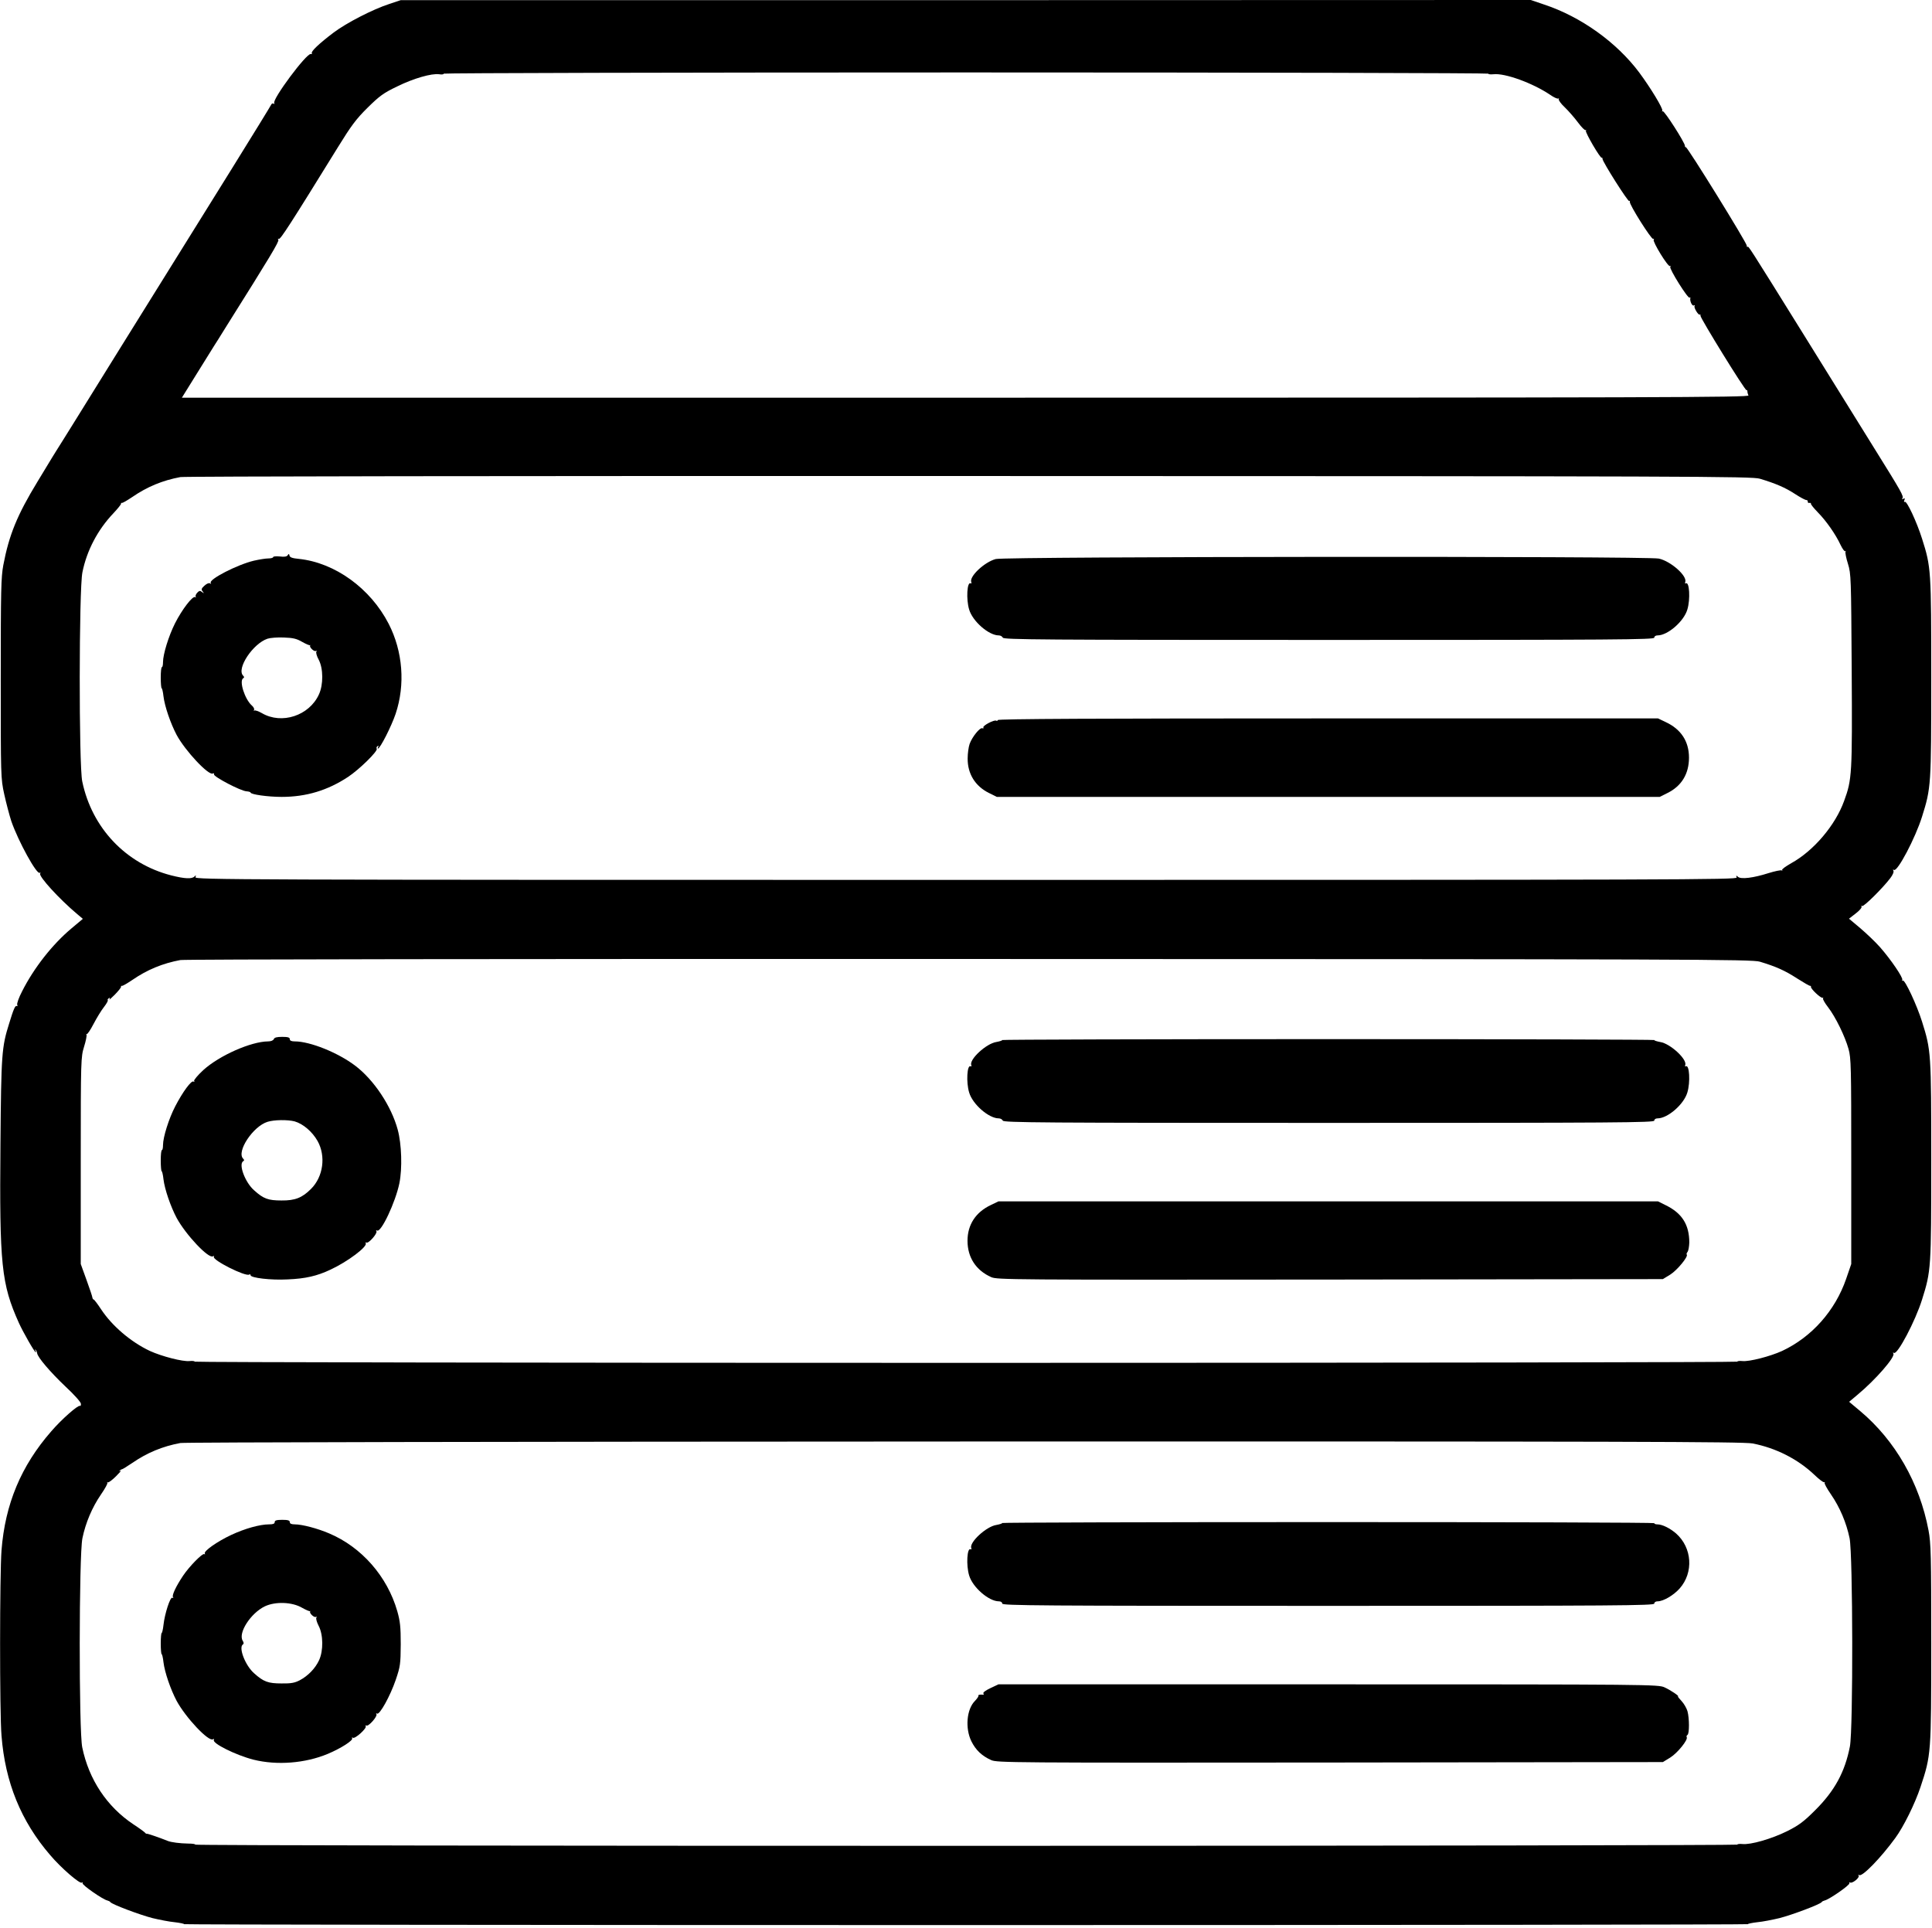
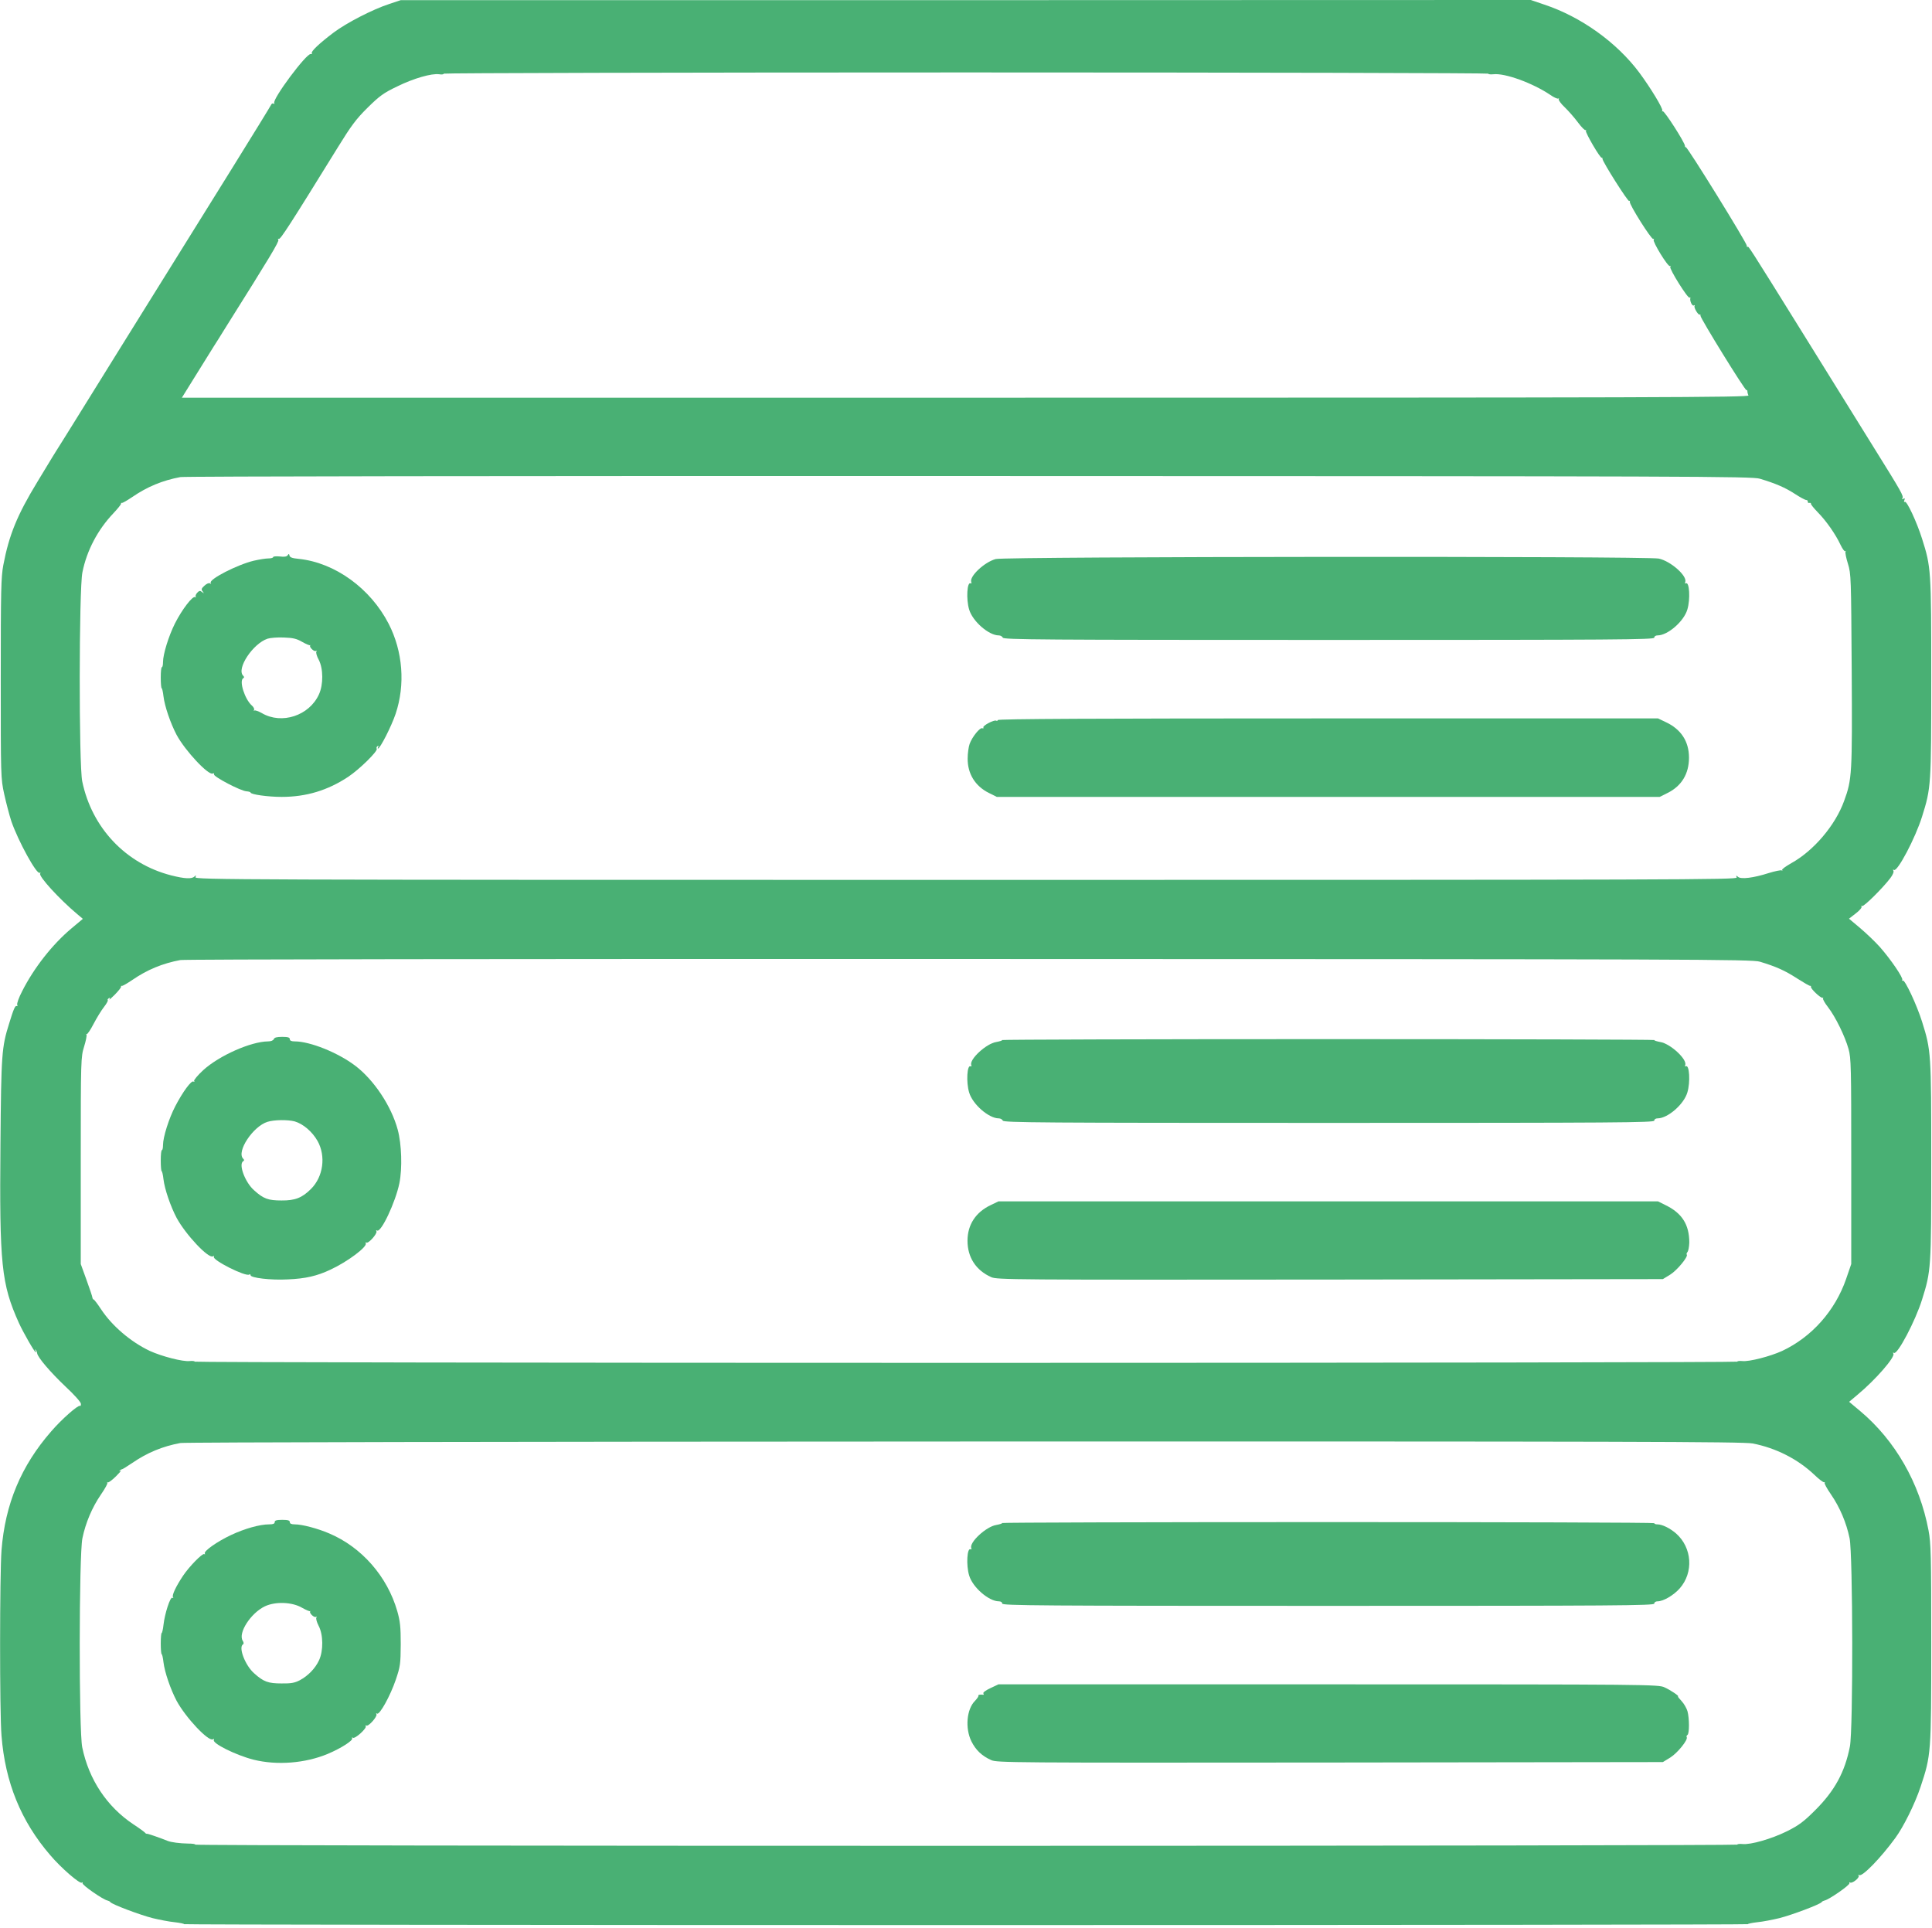
<svg xmlns="http://www.w3.org/2000/svg" version="1.0" width="1280pt" height="1277pt" viewBox="0 0 1280 1277" preserveAspectRatio="xMidYMid meet">
-   <g transform="translate(0,1277) scale(0.1,-0.1)" fill="#000000" stroke="none">
+   <g transform="translate(0,1277) scale(0.1,-0.1)" fill="#49B074" stroke="none">
    <path d="M2580 12744 c-111 -36 -285 -126 -370 -190 -94 -71 -151 -125 -144 -136 3 -5 0 -7 -7 -6 -28 7 -257 -301 -242 -325 3 -6 1 -7 -4 -4 -6 4 -13 1 -16 -6 -3 -7 -120 -198 -260 -423 -597 -959 -1021 -1641 -1036 -1666 -9 -14 -45 -73 -81 -130 -36 -56 -69 -111 -75 -120 -5 -9 -49 -81 -97 -160 -134 -220 -188 -352 -226 -552 -15 -80 -17 -167 -17 -751 0 -650 0 -662 23 -767 13 -59 34 -139 47 -179 46 -133 168 -355 188 -342 6 3 7 1 3 -5 -11 -18 126 -168 246 -269 l37 -31 -74 -62 c-128 -107 -251 -264 -329 -419 -21 -40 -35 -80 -32 -88 3 -8 2 -12 -3 -9 -10 6 -21 -19 -50 -114 -50 -159 -53 -202 -58 -800 -7 -800 6 -927 122 -1185 28 -62 104 -195 112 -195 2 0 1 6 -3 13 -4 6 -3 8 1 4 5 -4 10 -14 11 -23 4 -28 87 -125 188 -221 56 -52 102 -103 102 -114 1 -10 -2 -16 -6 -14 -12 8 -123 -90 -190 -168 -201 -230 -306 -483 -330 -789 -12 -156 -13 -1075 0 -1228 24 -309 129 -567 323 -792 72 -85 195 -191 209 -182 6 4 8 3 5 -3 -7 -11 135 -109 164 -115 8 -2 17 -6 20 -11 11 -15 197 -85 280 -106 46 -11 112 -24 146 -27 35 -4 63 -10 63 -13 0 -3 2331 -6 5180 -6 2849 0 5180 3 5180 6 0 3 28 9 63 13 34 3 100 16 146 27 83 21 269 91 280 106 3 5 12 9 20 11 29 6 171 104 164 115 -3 5 -1 7 4 4 14 -9 65 32 57 45 -4 7 -2 8 4 4 20 -12 142 113 239 246 55 75 130 227 167 338 70 211 71 219 71 950 0 588 -2 665 -18 750 -59 314 -221 596 -452 790 l-74 62 57 48 c118 98 250 250 236 271 -4 8 -3 9 4 5 23 -14 142 212 186 353 60 191 61 206 61 921 0 715 -1 730 -61 921 -34 109 -114 280 -127 272 -6 -3 -7 -2 -4 4 8 13 -75 135 -148 218 -30 34 -89 90 -130 125 l-75 63 45 35 c25 19 42 39 38 45 -3 5 -2 7 4 4 10 -7 138 120 187 185 16 21 25 42 20 49 -4 8 -3 9 4 5 23 -14 142 212 186 353 60 191 61 206 61 921 0 715 -1 732 -61 921 -35 111 -101 252 -114 244 -6 -4 -7 1 -3 11 5 13 3 15 -7 9 -9 -5 -11 -4 -6 3 9 16 -4 39 -189 336 -89 144 -295 475 -457 736 -381 613 -374 601 -380 594 -3 -3 -5 1 -5 8 2 16 -395 658 -404 653 -3 -2 -6 2 -6 9 0 21 -137 235 -147 229 -5 -4 -6 -1 -3 4 7 12 -78 152 -153 253 -149 199 -385 369 -630 450 l-88 30 -3743 -1 -3744 0 -75 -25z m7280 -462 c0 -4 15 -6 34 -4 76 9 260 -58 376 -136 24 -17 48 -28 54 -25 5 3 6 2 3 -4 -3 -5 14 -30 40 -54 25 -24 65 -70 88 -101 23 -31 46 -54 50 -50 5 4 5 2 2 -4 -6 -11 97 -187 105 -179 2 3 5 -1 5 -8 1 -20 170 -287 177 -279 4 4 6 2 4 -5 -5 -17 144 -253 155 -246 6 3 7 1 3 -5 -8 -14 95 -182 108 -175 5 4 6 1 2 -5 -8 -13 118 -214 128 -204 4 4 6 2 5 -3 -5 -19 12 -55 23 -49 6 4 8 3 5 -3 -7 -11 27 -66 35 -57 3 3 5 -1 4 -8 -1 -16 296 -498 305 -493 3 2 6 -1 6 -8 0 -7 3 -19 7 -27 6 -13 -575 -15 -5187 -15 l-5192 0 100 161 c55 88 105 169 112 180 7 10 45 71 84 134 288 458 350 561 343 571 -4 7 -3 9 3 6 10 -6 77 98 392 608 87 141 120 186 196 261 79 78 106 98 196 141 109 54 229 88 279 81 17 -3 30 -1 30 4 0 4 1557 8 3460 8 1903 0 3460 -4 3460 -8z m1800 -2684 c106 -32 168 -59 231 -100 35 -23 69 -41 76 -41 7 0 11 -5 10 -11 -1 -6 4 -10 11 -8 6 1 11 -1 10 -5 -2 -5 19 -30 45 -57 57 -58 119 -147 151 -216 13 -27 27 -46 31 -42 5 4 6 2 2 -3 -3 -6 4 -42 16 -80 21 -68 21 -90 25 -705 4 -690 2 -724 -50 -866 -58 -162 -202 -331 -350 -413 -37 -21 -65 -41 -61 -46 5 -4 3 -5 -3 -2 -6 3 -45 -5 -87 -18 -100 -32 -182 -42 -202 -25 -13 11 -14 10 -9 -4 6 -15 -370 -16 -5106 -16 -4865 0 -5112 1 -5105 18 5 14 4 15 -6 5 -18 -18 -64 -16 -155 7 -300 77 -525 314 -589 622 -23 106 -22 1275 1 1386 29 145 102 283 206 392 28 30 51 58 50 63 -1 4 1 6 5 5 5 -2 35 16 68 38 100 69 202 111 320 133 30 5 2090 8 5230 7 4815 -1 5184 -2 5235 -18z m0 -3200 c109 -33 166 -59 245 -110 44 -28 83 -51 88 -50 4 1 6 -2 5 -6 -4 -12 65 -77 77 -73 5 1 7 0 3 -4 -3 -4 11 -30 33 -58 50 -65 112 -192 136 -277 17 -60 18 -119 18 -745 l0 -680 -34 -99 c-73 -211 -228 -385 -424 -477 -79 -36 -218 -72 -263 -67 -19 2 -34 0 -34 -4 0 -4 -2299 -8 -5110 -8 -2811 0 -5110 4 -5110 8 0 4 -15 6 -34 4 -45 -5 -184 31 -263 67 -127 60 -251 166 -324 277 -23 35 -45 64 -49 64 -3 0 -7 6 -8 13 0 6 -18 59 -39 117 l-38 105 0 685 c0 674 1 686 22 755 12 38 19 74 16 80 -4 5 -3 7 1 3 4 -3 25 27 46 68 21 40 52 91 69 112 17 22 28 42 25 45 -3 3 0 8 7 13 8 5 10 3 4 -7 -5 -8 11 6 36 31 24 25 43 48 41 53 -1 4 1 6 5 5 5 -2 35 16 68 38 100 69 202 111 320 133 30 5 2090 8 5230 7 4815 -1 5184 -2 5235 -18z m-48 -3192 c154 -30 298 -103 408 -207 30 -29 59 -51 65 -50 5 1 7 0 4 -4 -4 -3 15 -38 42 -77 59 -86 102 -188 123 -290 22 -108 24 -1266 2 -1380 -33 -169 -101 -294 -231 -423 -74 -74 -107 -99 -185 -138 -103 -51 -242 -91 -296 -85 -19 2 -34 0 -34 -4 0 -4 -2300 -8 -5111 -8 -2810 0 -5108 3 -5106 8 3 4 -18 7 -46 7 -55 1 -112 8 -137 18 -54 22 -131 48 -136 47 -4 -1 -10 2 -13 7 -3 4 -38 30 -78 56 -175 117 -294 296 -338 509 -23 107 -22 1276 1 1386 21 102 64 204 123 290 27 39 46 74 42 77 -3 4 -1 5 4 3 6 -1 30 17 54 41 24 24 38 40 30 36 -8 -5 -11 -4 -6 1 5 5 12 9 15 9 4 0 34 19 67 41 100 69 202 111 320 133 30 5 2101 9 5197 10 4398 1 5157 -1 5220 -13z" />
    <path d="M1906 9091 c-6 -9 -22 -12 -52 -8 -24 2 -44 1 -44 -4 0 -5 -15 -9 -32 -9 -18 0 -61 -7 -96 -15 -110 -26 -300 -124 -286 -147 5 -7 3 -8 -5 -3 -7 4 -22 -2 -37 -16 -20 -18 -22 -25 -11 -38 10 -14 10 -14 -4 -4 -13 11 -19 10 -33 -5 -9 -10 -13 -22 -9 -27 5 -4 3 -5 -4 -1 -17 9 -87 -82 -134 -175 -42 -84 -79 -204 -79 -256 0 -18 -3 -33 -7 -33 -5 0 -8 -31 -8 -70 0 -38 3 -70 6 -70 3 0 9 -24 12 -53 8 -67 47 -180 87 -256 57 -106 213 -272 240 -256 6 4 9 1 8 -6 -4 -15 177 -110 215 -112 15 -1 27 -5 27 -8 0 -13 116 -29 206 -29 163 0 305 43 441 133 75 50 198 171 189 186 -4 5 -1 13 5 17 8 4 9 3 5 -4 -4 -7 -5 -12 -2 -12 14 0 89 147 117 230 65 194 48 414 -46 597 -121 235 -356 405 -595 430 -43 4 -60 10 -62 22 -3 13 -5 13 -12 2z m96 -574 c25 -14 48 -24 52 -22 3 3 4 2 1 -2 -8 -10 26 -43 38 -36 6 3 7 1 3 -5 -4 -6 3 -31 16 -54 30 -58 31 -164 1 -229 -64 -141 -247 -201 -378 -124 -23 13 -46 21 -50 17 -5 -4 -5 -2 -2 4 4 6 -3 20 -15 30 -46 41 -85 162 -57 180 8 4 8 9 0 17 -46 46 64 212 161 245 18 6 67 10 109 8 61 -2 85 -8 121 -29z" />
    <path d="M6597 9066 c-75 -20 -177 -116 -162 -153 2 -8 1 -11 -4 -8 -24 14 -31 -106 -10 -174 23 -78 130 -171 196 -171 12 0 23 -7 27 -15 5 -13 254 -15 2161 -15 1909 0 2155 2 2155 15 0 9 9 15 22 15 67 0 174 93 197 171 21 68 14 188 -10 174 -5 -3 -6 0 -4 8 16 40 -96 139 -175 156 -80 17 -4329 14 -4393 -3z" />
    <path d="M6610 7999 c0 -5 -4 -7 -10 -4 -13 8 -92 -34 -85 -45 3 -5 0 -8 -7 -5 -16 6 -67 -57 -84 -104 -7 -20 -13 -63 -13 -96 -1 -102 50 -184 141 -229 l52 -26 2196 0 2196 0 52 26 c93 46 142 127 142 234 0 108 -53 189 -155 236 l-50 24 -2187 0 c-1533 0 -2188 -3 -2188 -11z" />
    <path d="M1814 5885 c-4 -9 -19 -15 -38 -15 -113 -1 -322 -93 -429 -190 -37 -34 -64 -67 -61 -72 4 -7 2 -8 -4 -4 -14 9 -70 -66 -121 -164 -42 -81 -81 -204 -81 -257 0 -18 -3 -33 -7 -33 -5 0 -8 -31 -8 -70 0 -38 3 -70 6 -70 3 0 9 -24 12 -53 8 -67 47 -180 87 -256 60 -111 212 -273 241 -255 7 4 9 3 6 -3 -13 -21 209 -133 234 -118 5 4 9 2 9 -4 0 -18 135 -34 246 -28 119 5 195 23 282 64 115 53 249 154 235 176 -3 5 -1 7 4 4 14 -9 75 61 67 75 -4 6 -3 8 4 5 26 -17 122 187 148 313 20 99 15 259 -11 355 -42 156 -158 331 -283 425 -114 86 -298 160 -399 160 -23 0 -33 5 -33 15 0 11 -12 15 -50 15 -36 0 -52 -4 -56 -15z m138 -545 c56 -16 117 -68 152 -130 56 -100 38 -237 -44 -318 -58 -58 -105 -77 -195 -76 -88 0 -119 11 -181 67 -60 52 -105 173 -73 193 8 4 8 9 0 17 -46 46 65 214 161 244 44 14 134 15 180 3z" />
    <path d="M6640 5879 c0 -4 -18 -9 -39 -13 -67 -10 -181 -116 -166 -153 2 -8 1 -11 -4 -8 -24 14 -31 -106 -10 -174 23 -78 130 -171 196 -171 12 0 23 -7 27 -15 5 -13 254 -15 2161 -15 1909 0 2155 2 2155 15 0 9 9 15 22 15 67 0 174 93 197 171 21 68 14 188 -10 174 -5 -3 -6 0 -4 8 15 37 -99 143 -166 153 -21 4 -39 9 -39 13 0 3 -972 6 -2160 6 -1188 0 -2160 -3 -2160 -6z" />
    <path d="M6565 4786 c-100 -47 -155 -130 -155 -237 0 -110 56 -196 157 -241 40 -17 120 -18 2245 -16 l2205 3 49 30 c45 28 122 121 109 133 -3 3 0 11 6 18 5 7 10 34 11 61 0 119 -48 195 -157 248 l-50 25 -2185 0 -2185 0 -50 -24z" />
    <path d="M1820 2685 c0 -11 -11 -15 -37 -15 -62 0 -161 -28 -251 -70 -94 -44 -184 -108 -175 -123 3 -6 2 -7 -4 -4 -12 7 -99 -82 -140 -143 -46 -69 -75 -129 -67 -142 4 -7 3 -8 -4 -4 -14 8 -51 -107 -59 -181 -3 -29 -9 -53 -12 -53 -3 0 -6 -31 -6 -70 0 -38 3 -70 6 -70 3 0 9 -24 12 -53 8 -67 47 -180 87 -256 60 -111 212 -273 241 -255 7 4 9 3 6 -4 -14 -22 145 -101 262 -131 156 -39 343 -24 492 38 88 37 171 90 162 104 -3 6 -1 7 5 3 14 -9 94 63 85 77 -3 5 -1 7 4 4 14 -9 75 61 67 75 -4 7 -2 8 4 4 17 -10 87 116 124 224 30 89 32 103 33 235 0 117 -4 153 -23 220 -66 230 -236 424 -451 515 -77 33 -179 60 -228 60 -23 0 -33 5 -33 15 0 11 -12 15 -50 15 -38 0 -50 -4 -50 -15z m182 -568 c25 -14 48 -24 52 -22 3 3 4 2 1 -2 -8 -10 26 -43 38 -36 6 3 7 1 3 -5 -4 -6 3 -31 15 -54 31 -59 32 -165 3 -228 -25 -54 -72 -103 -128 -133 -33 -17 -57 -22 -121 -21 -88 0 -119 11 -181 67 -59 51 -106 173 -74 192 6 4 5 13 -2 24 -32 51 53 183 147 228 70 33 181 29 247 -10z" />
    <path d="M6640 2679 c0 -4 -18 -9 -39 -13 -67 -10 -181 -116 -166 -153 2 -8 1 -11 -4 -8 -24 14 -31 -106 -10 -174 23 -78 130 -171 197 -171 13 0 22 -6 22 -15 0 -13 247 -15 2160 -15 1913 0 2160 2 2160 15 0 9 9 15 22 15 38 0 106 40 146 85 94 106 83 271 -24 365 -41 35 -91 60 -124 60 -11 0 -20 3 -20 8 0 4 -972 7 -2160 7 -1188 0 -2160 -3 -2160 -6z" />
    <path d="M6562 1585 c-30 -14 -51 -29 -47 -35 4 -6 3 -10 -2 -9 -17 3 -36 -1 -31 -6 3 -3 -7 -18 -22 -34 -56 -55 -67 -182 -24 -269 29 -58 69 -96 131 -124 40 -17 120 -18 2245 -16 l2205 3 49 30 c48 30 119 118 109 135 -3 5 -1 11 5 15 13 8 13 109 0 157 -6 20 -23 50 -39 67 -16 17 -27 31 -24 31 13 0 -49 42 -89 60 -42 19 -79 20 -2228 20 l-2185 0 -53 -25z" />
  </g>
</svg>
